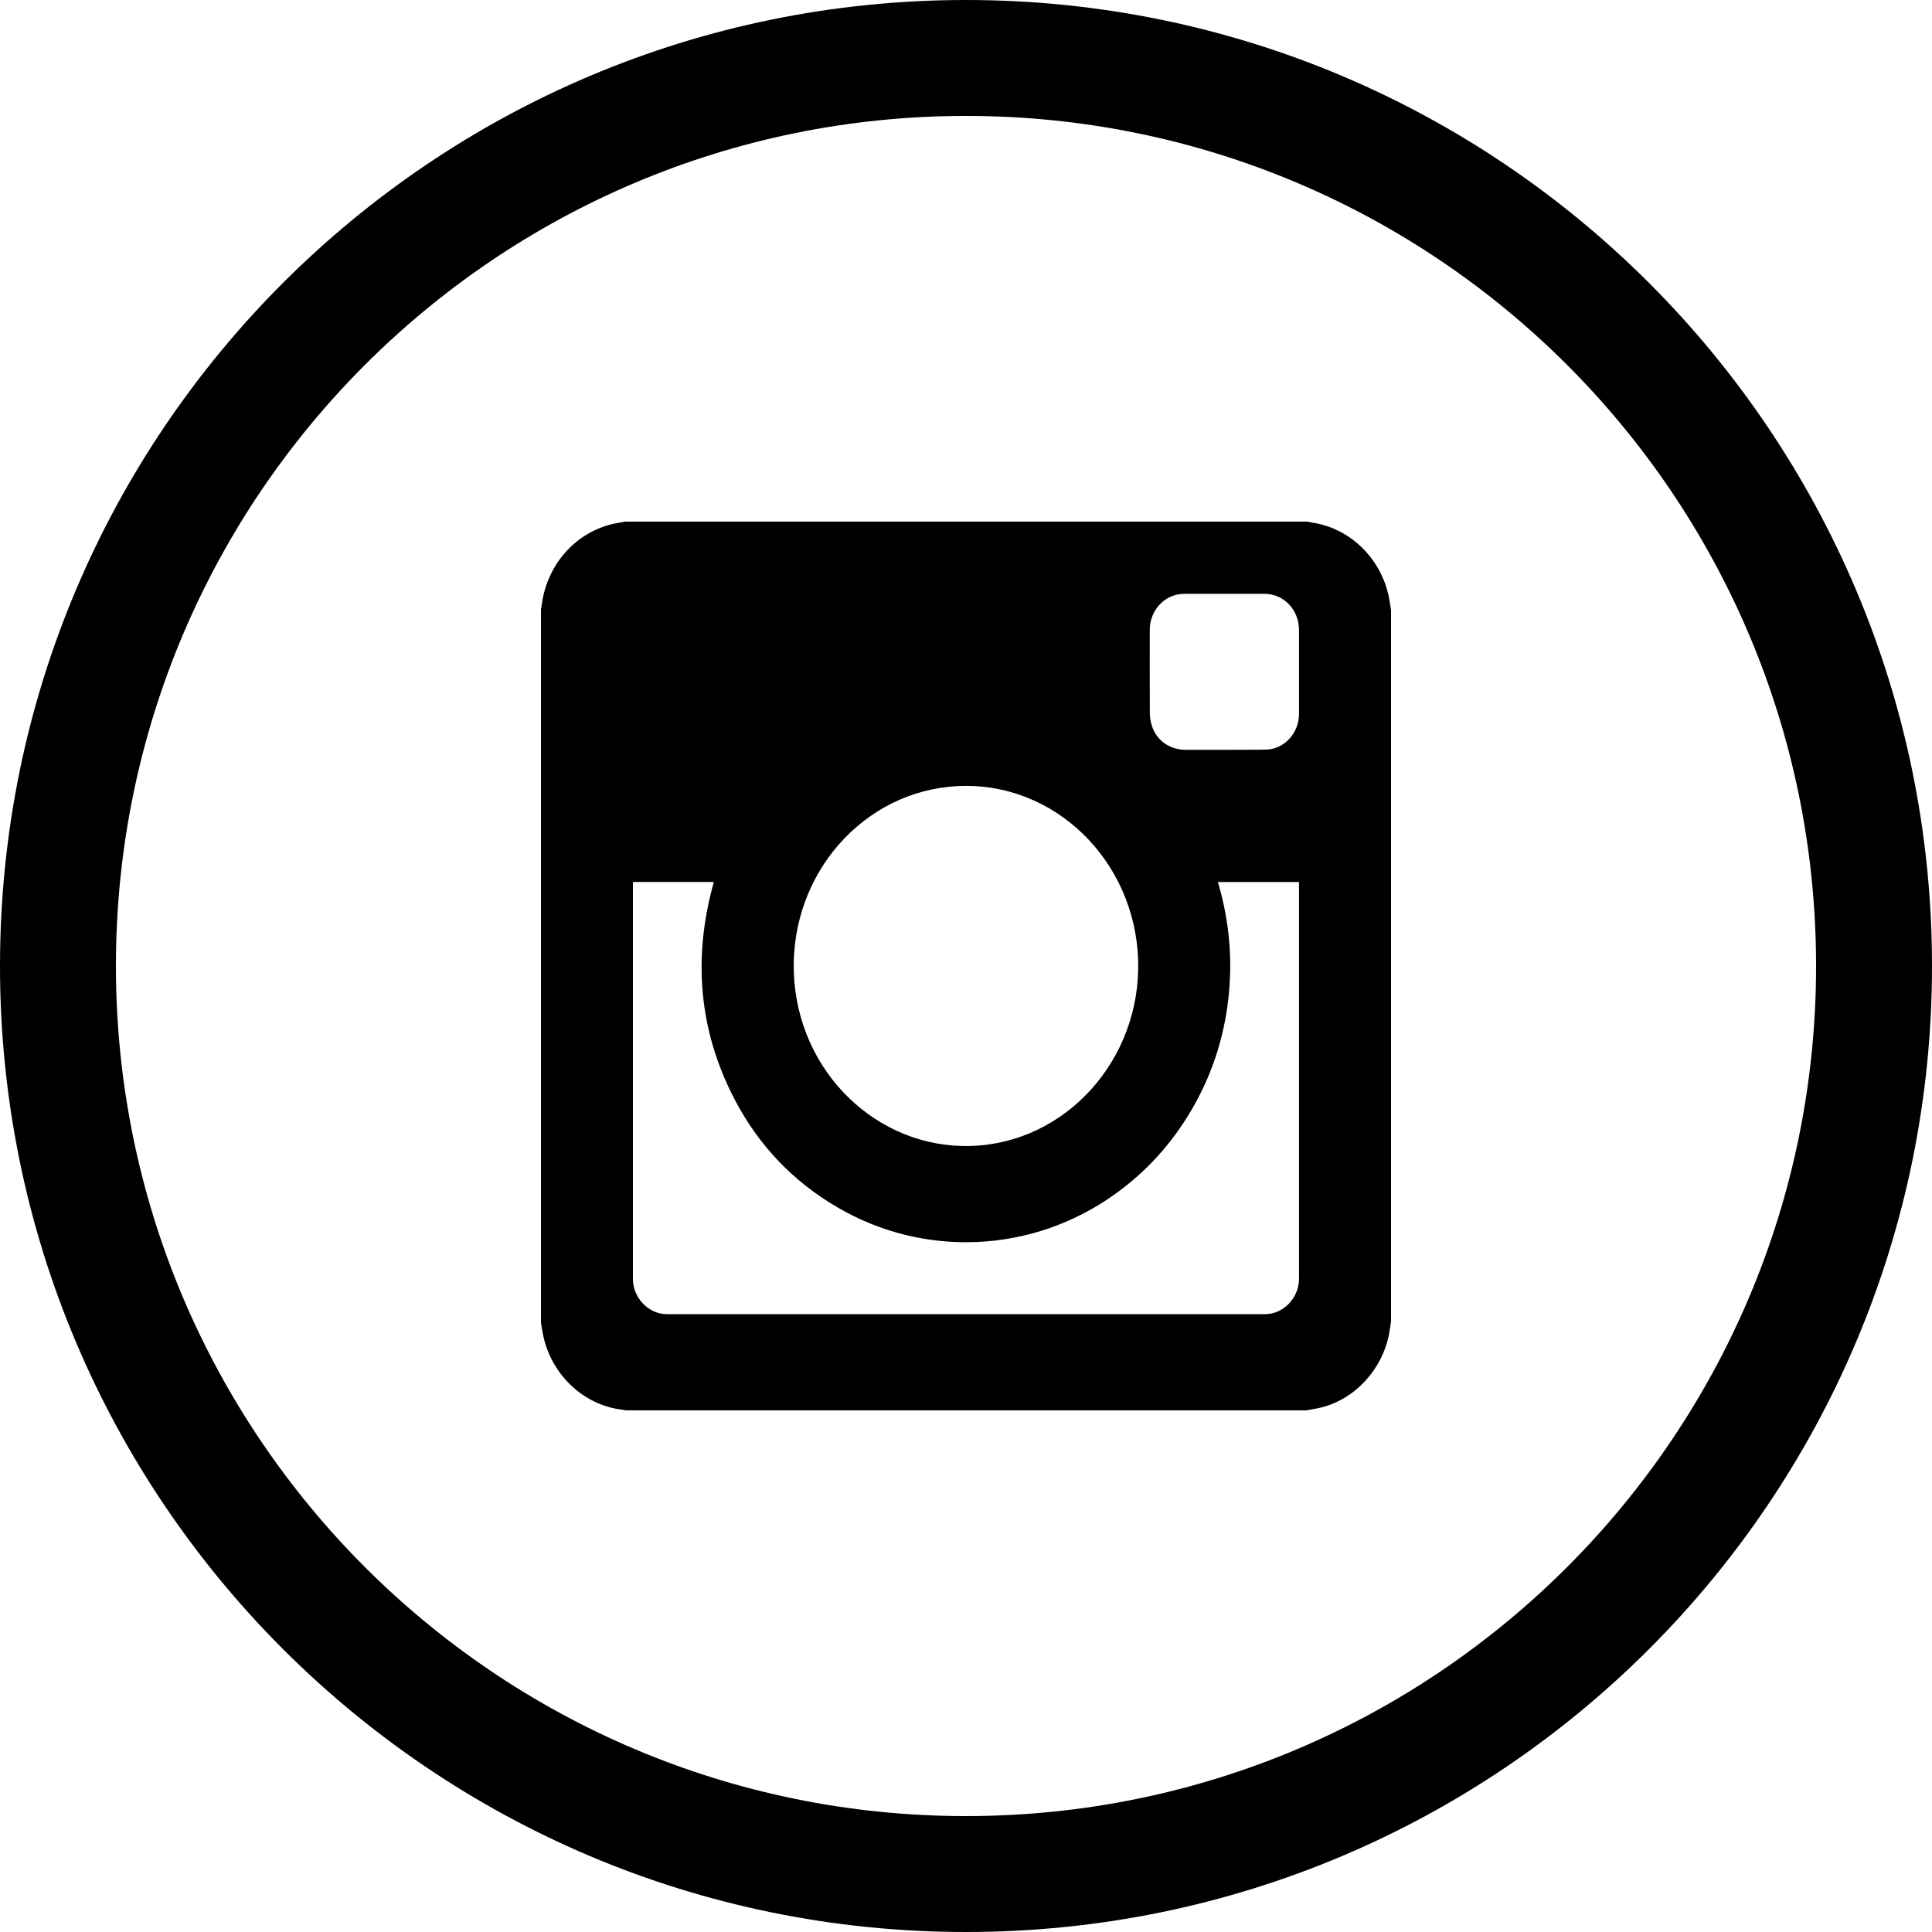
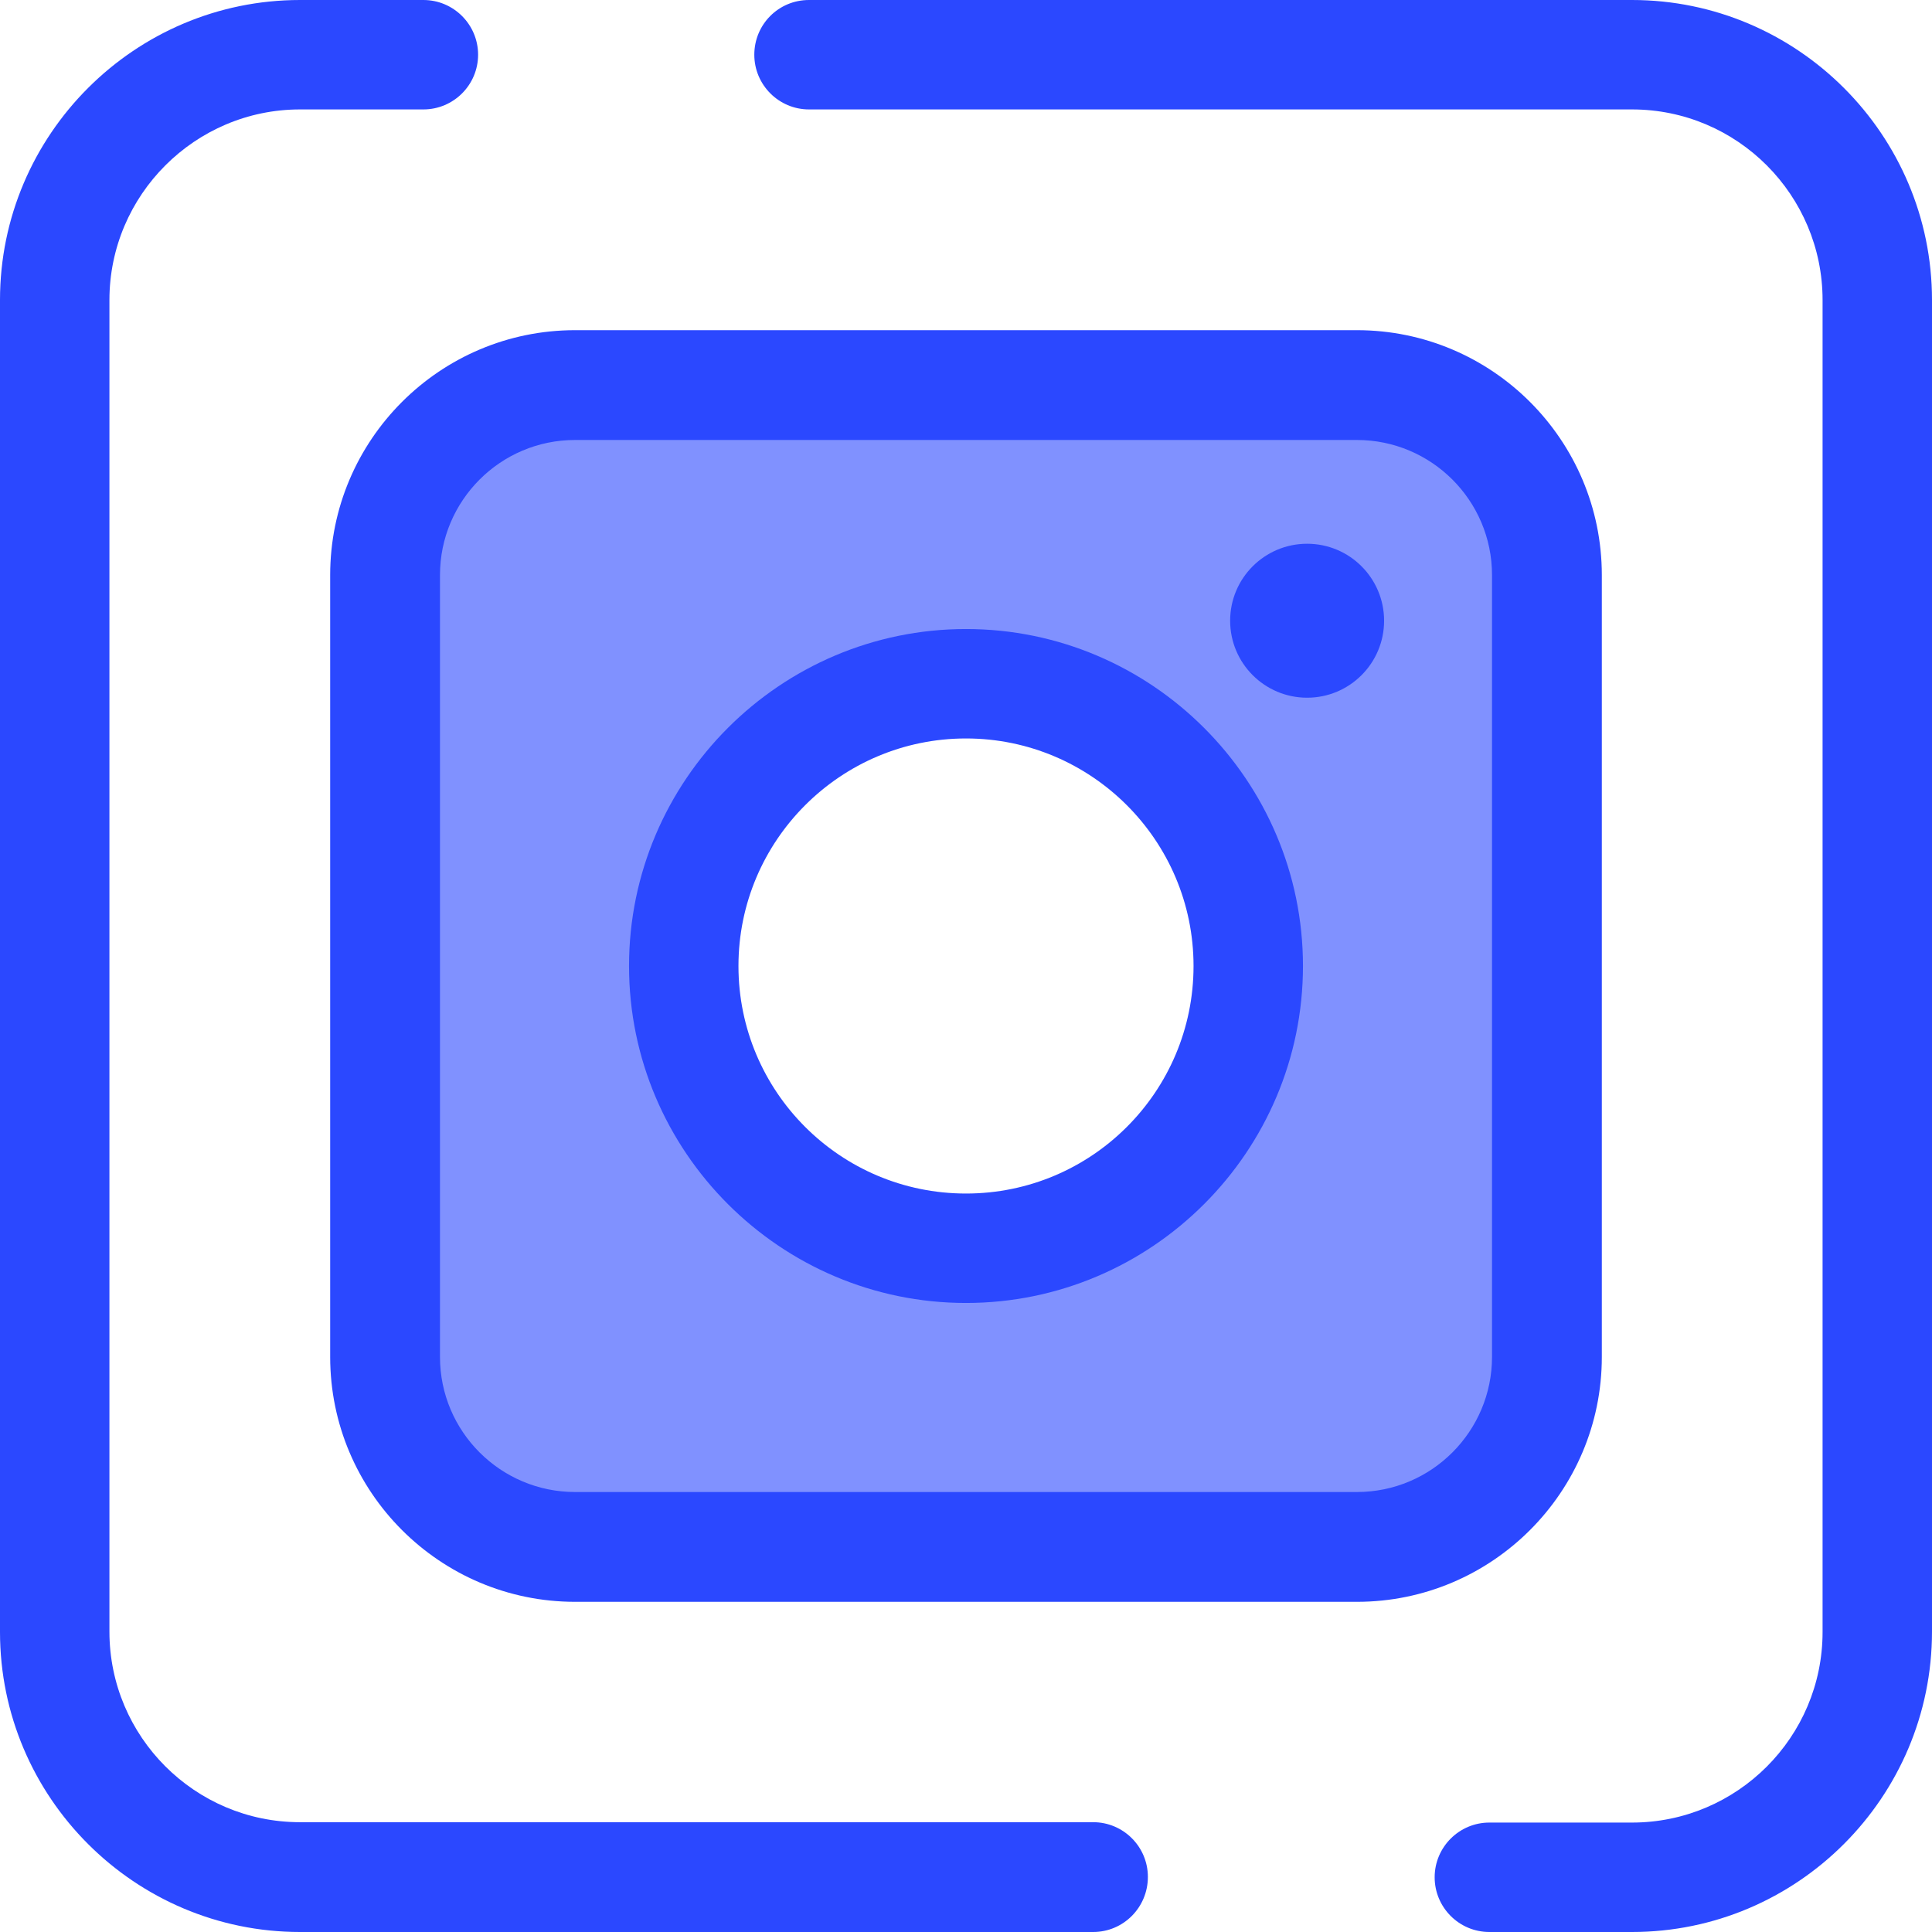
- <svg xmlns="http://www.w3.org/2000/svg" height="50px" version="1.1" viewBox="0 0 50 50" width="50px">
-   <defs />
-   <g fill="none" fill-rule="evenodd" id="Page-1" stroke="none" stroke-width="1">
-     <g fill="#000000" id="Intsagram">
-       <path d="M25,0 C11.193,0 0,11.193 0,25 C0,38.807 11.193,50 25,50 C38.807,50 50,38.807 50,25 C50,11.193 38.807,0 25,0 Z M25,3 C12.85,3 3,12.85 3,25 C3,37.15 12.85,47 25,47 C37.15,47 47,37.15 47,25 C47,12.85 37.15,3 25,3 Z M35.951,34.51 C35.97,34.408 35.984,34.304 36,34.201 L36,15.799 C35.985,15.698 35.971,15.597 35.953,15.496 C35.76,14.465 34.947,13.666 33.948,13.523 C33.907,13.517 33.866,13.508 33.825,13.5 L16.175,13.5 C16.068,13.52 15.961,13.535 15.856,13.56 C14.881,13.792 14.16,14.613 14.021,15.645 C14.016,15.688 14.007,15.731 14,15.774 L14,34.227 C14.02,34.344 14.036,34.462 14.061,34.578 C14.277,35.574 15.09,36.347 16.058,36.477 C16.105,36.483 16.152,36.492 16.199,36.5 L33.801,36.5 C33.916,36.48 34.03,36.463 34.143,36.437 C35.042,36.238 35.776,35.454 35.951,34.51 Z M16.38,33.099 C16.38,33.589 16.786,34.01 17.254,34.01 C22.417,34.01 27.579,34.01 32.742,34.01 C33.215,34.01 33.618,33.589 33.618,33.096 C33.618,29.696 33.618,26.297 33.618,22.897 L33.618,22.827 L31.518,22.827 C31.814,23.817 31.906,24.825 31.789,25.852 C31.672,26.88 31.356,27.836 30.84,28.719 C30.324,29.603 29.655,30.336 28.836,30.918 C26.712,32.43 23.917,32.563 21.664,31.241 C20.525,30.574 19.63,29.643 19.007,28.443 C18.077,26.653 17.928,24.774 18.474,22.825 C17.777,22.826 17.083,22.826 16.38,22.826 L16.38,22.888 C16.38,26.292 16.38,29.695 16.38,33.099 Z M24.898,29.658 C27.389,29.714 29.403,27.633 29.456,25.103 C29.51,22.493 27.496,20.338 25,20.339 C22.56,20.338 20.577,22.39 20.542,24.929 C20.507,27.537 22.504,29.604 24.898,29.658 Z M33.618,18.482 C33.618,17.756 33.618,17.029 33.618,16.303 C33.618,15.782 33.224,15.368 32.726,15.368 C32.033,15.367 31.341,15.367 30.648,15.368 C30.152,15.368 29.756,15.784 29.756,16.304 C29.755,17.024 29.754,17.744 29.758,18.464 C29.759,18.572 29.778,18.683 29.811,18.785 C29.935,19.168 30.271,19.403 30.682,19.405 C31.017,19.406 31.351,19.405 31.685,19.405 C32.047,19.401 32.41,19.408 32.773,19.399 C33.238,19.387 33.618,18.969 33.618,18.482 Z M33.618,18.482" id="Oval-1" />
-     </g>
+ <svg xmlns="http://www.w3.org/2000/svg" version="1.1" id="Layer_1" x="0px" y="0px" viewBox="0 0 512 512" style="enable-background:new 0 0 512 512;" xml:space="preserve">
+   <style type="text/css">
+ 	.st0{fill:#2B48FF;}
+ 	.st1{opacity:0.6;fill:#2B48FF;}
+ </style>
+   <g>
+     <path class="st0" d="M432.5,512h-37.8c-8,0-14.5-6.5-14.5-14.5s6.5-14.5,14.5-14.5h37.8c27.8,0,50.5-22.6,50.5-50.5V79.5   c0-27.8-22.6-50.5-50.5-50.5H214.4c-8,0-14.5-6.5-14.5-14.5S206.3,0,214.4,0h218.1C476.3,0,512,35.7,512,79.5v352.9   C512,476.3,476.3,512,432.5,512z" />
+     <path class="st0" d="M289.7,512H79.5C35.7,512,0,476.3,0,432.5V79.5C0,35.7,35.7,0,79.5,0h32.7c8,0,14.5,6.5,14.5,14.5   S120.2,29,112.2,29H79.5C51.7,29,29,51.7,29,79.5v352.9c0,27.8,22.6,50.5,50.5,50.5h210.2c8,0,14.5,6.5,14.5,14.5   C304.2,505.5,297.7,512,289.7,512z" />
+   </g>
+   <path class="st1" d="M359.6,102.1H152.4c-27.8,0-50.3,22.5-50.3,50.3v207.2c0,27.8,22.5,50.3,50.3,50.3h207.2  c27.8,0,50.3-22.5,50.3-50.3V152.4C409.9,124.6,387.4,102.1,359.6,102.1z M256,330.8c-41.3,0-74.8-33.5-74.8-74.8  s33.5-74.8,74.8-74.8s74.8,33.5,74.8,74.8S297.3,330.8,256,330.8z" />
+   <g>
+     <path class="st0" d="M359.6,424.5H152.4c-35.8,0-64.9-29.1-64.9-64.9V152.4c0-35.8,29.1-64.9,64.9-64.9h207.2   c35.8,0,64.9,29.1,64.9,64.9v207.2C424.5,395.4,395.4,424.5,359.6,424.5z M152.4,116.6c-19.8,0-35.8,16.1-35.8,35.8v207.2   c0,19.8,16.1,35.8,35.8,35.8h207.2c19.8,0,35.8-16.1,35.8-35.8V152.4c0-19.8-16.1-35.8-35.8-35.8L152.4,116.6L152.4,116.6z    M256,345.3c-49.2,0-89.3-40.1-89.3-89.3s40.1-89.3,89.3-89.3s89.3,40.1,89.3,89.3S305.2,345.3,256,345.3z M256,195.7   c-33.2,0-60.3,27-60.3,60.3s27,60.3,60.3,60.3s60.3-27,60.3-60.3S289.2,195.7,256,195.7z" />
+     <circle class="st0" cx="346.4" cy="164.5" r="20.4" />
  </g>
</svg>
